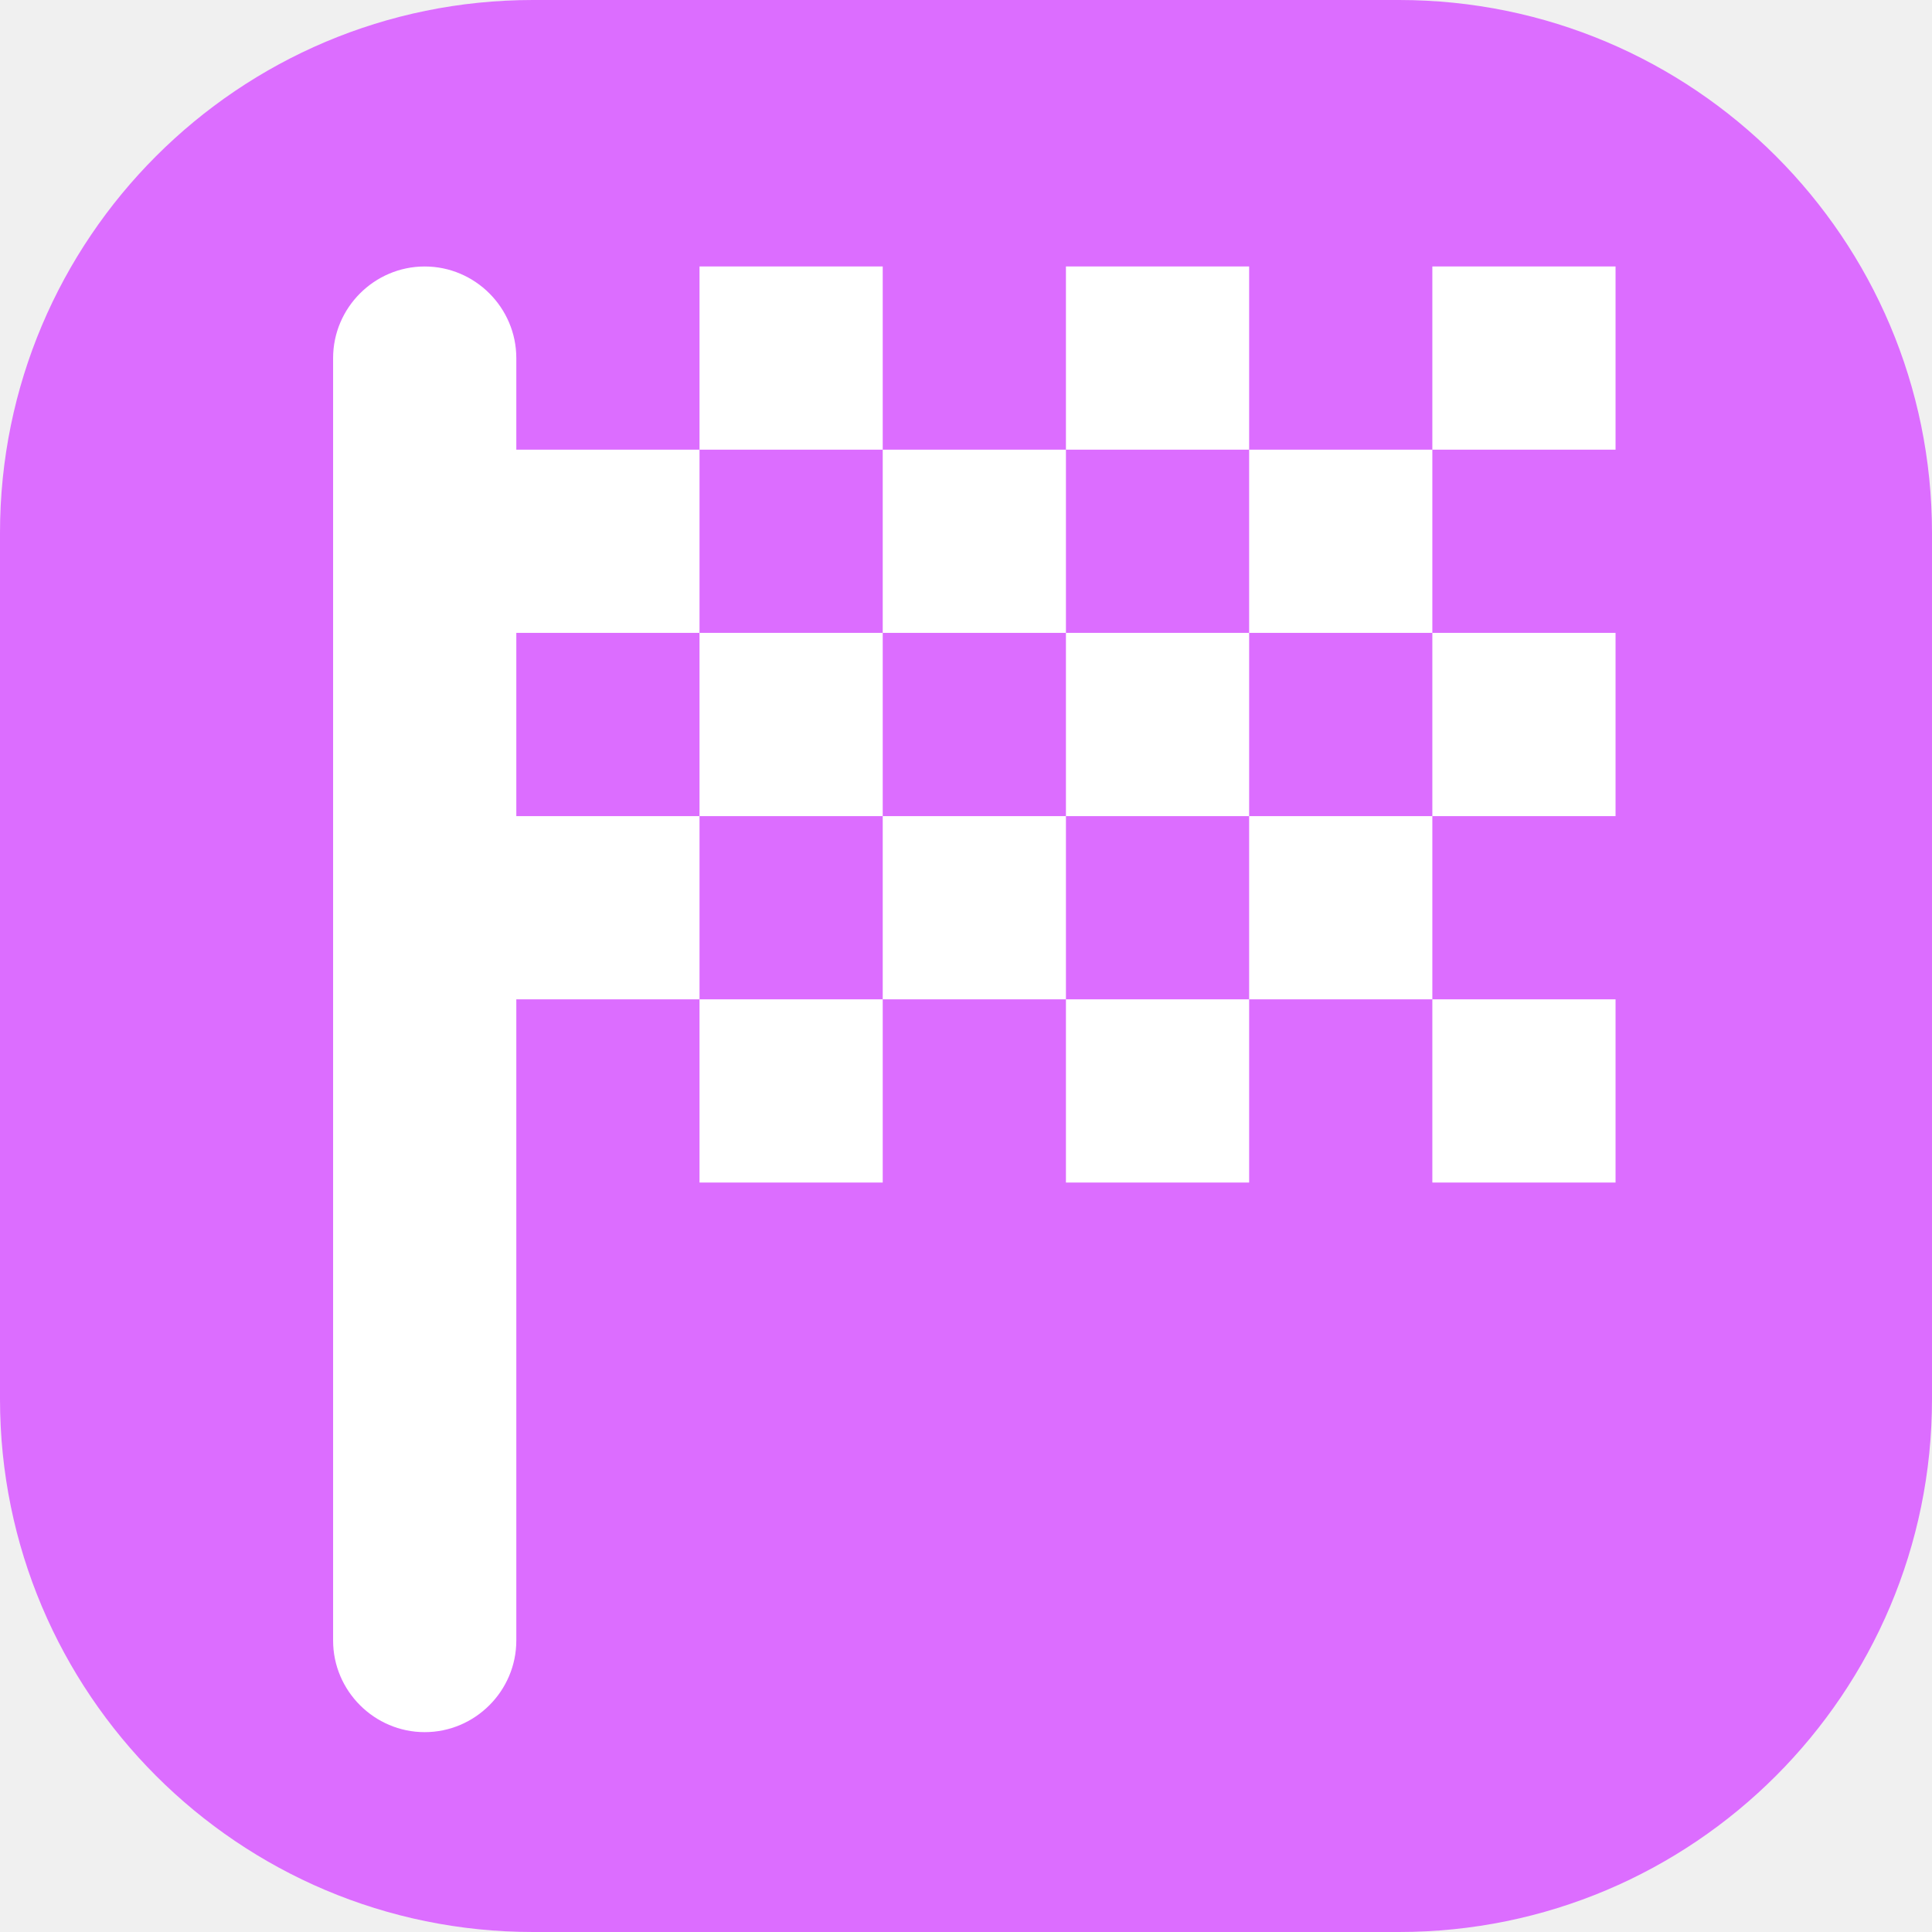
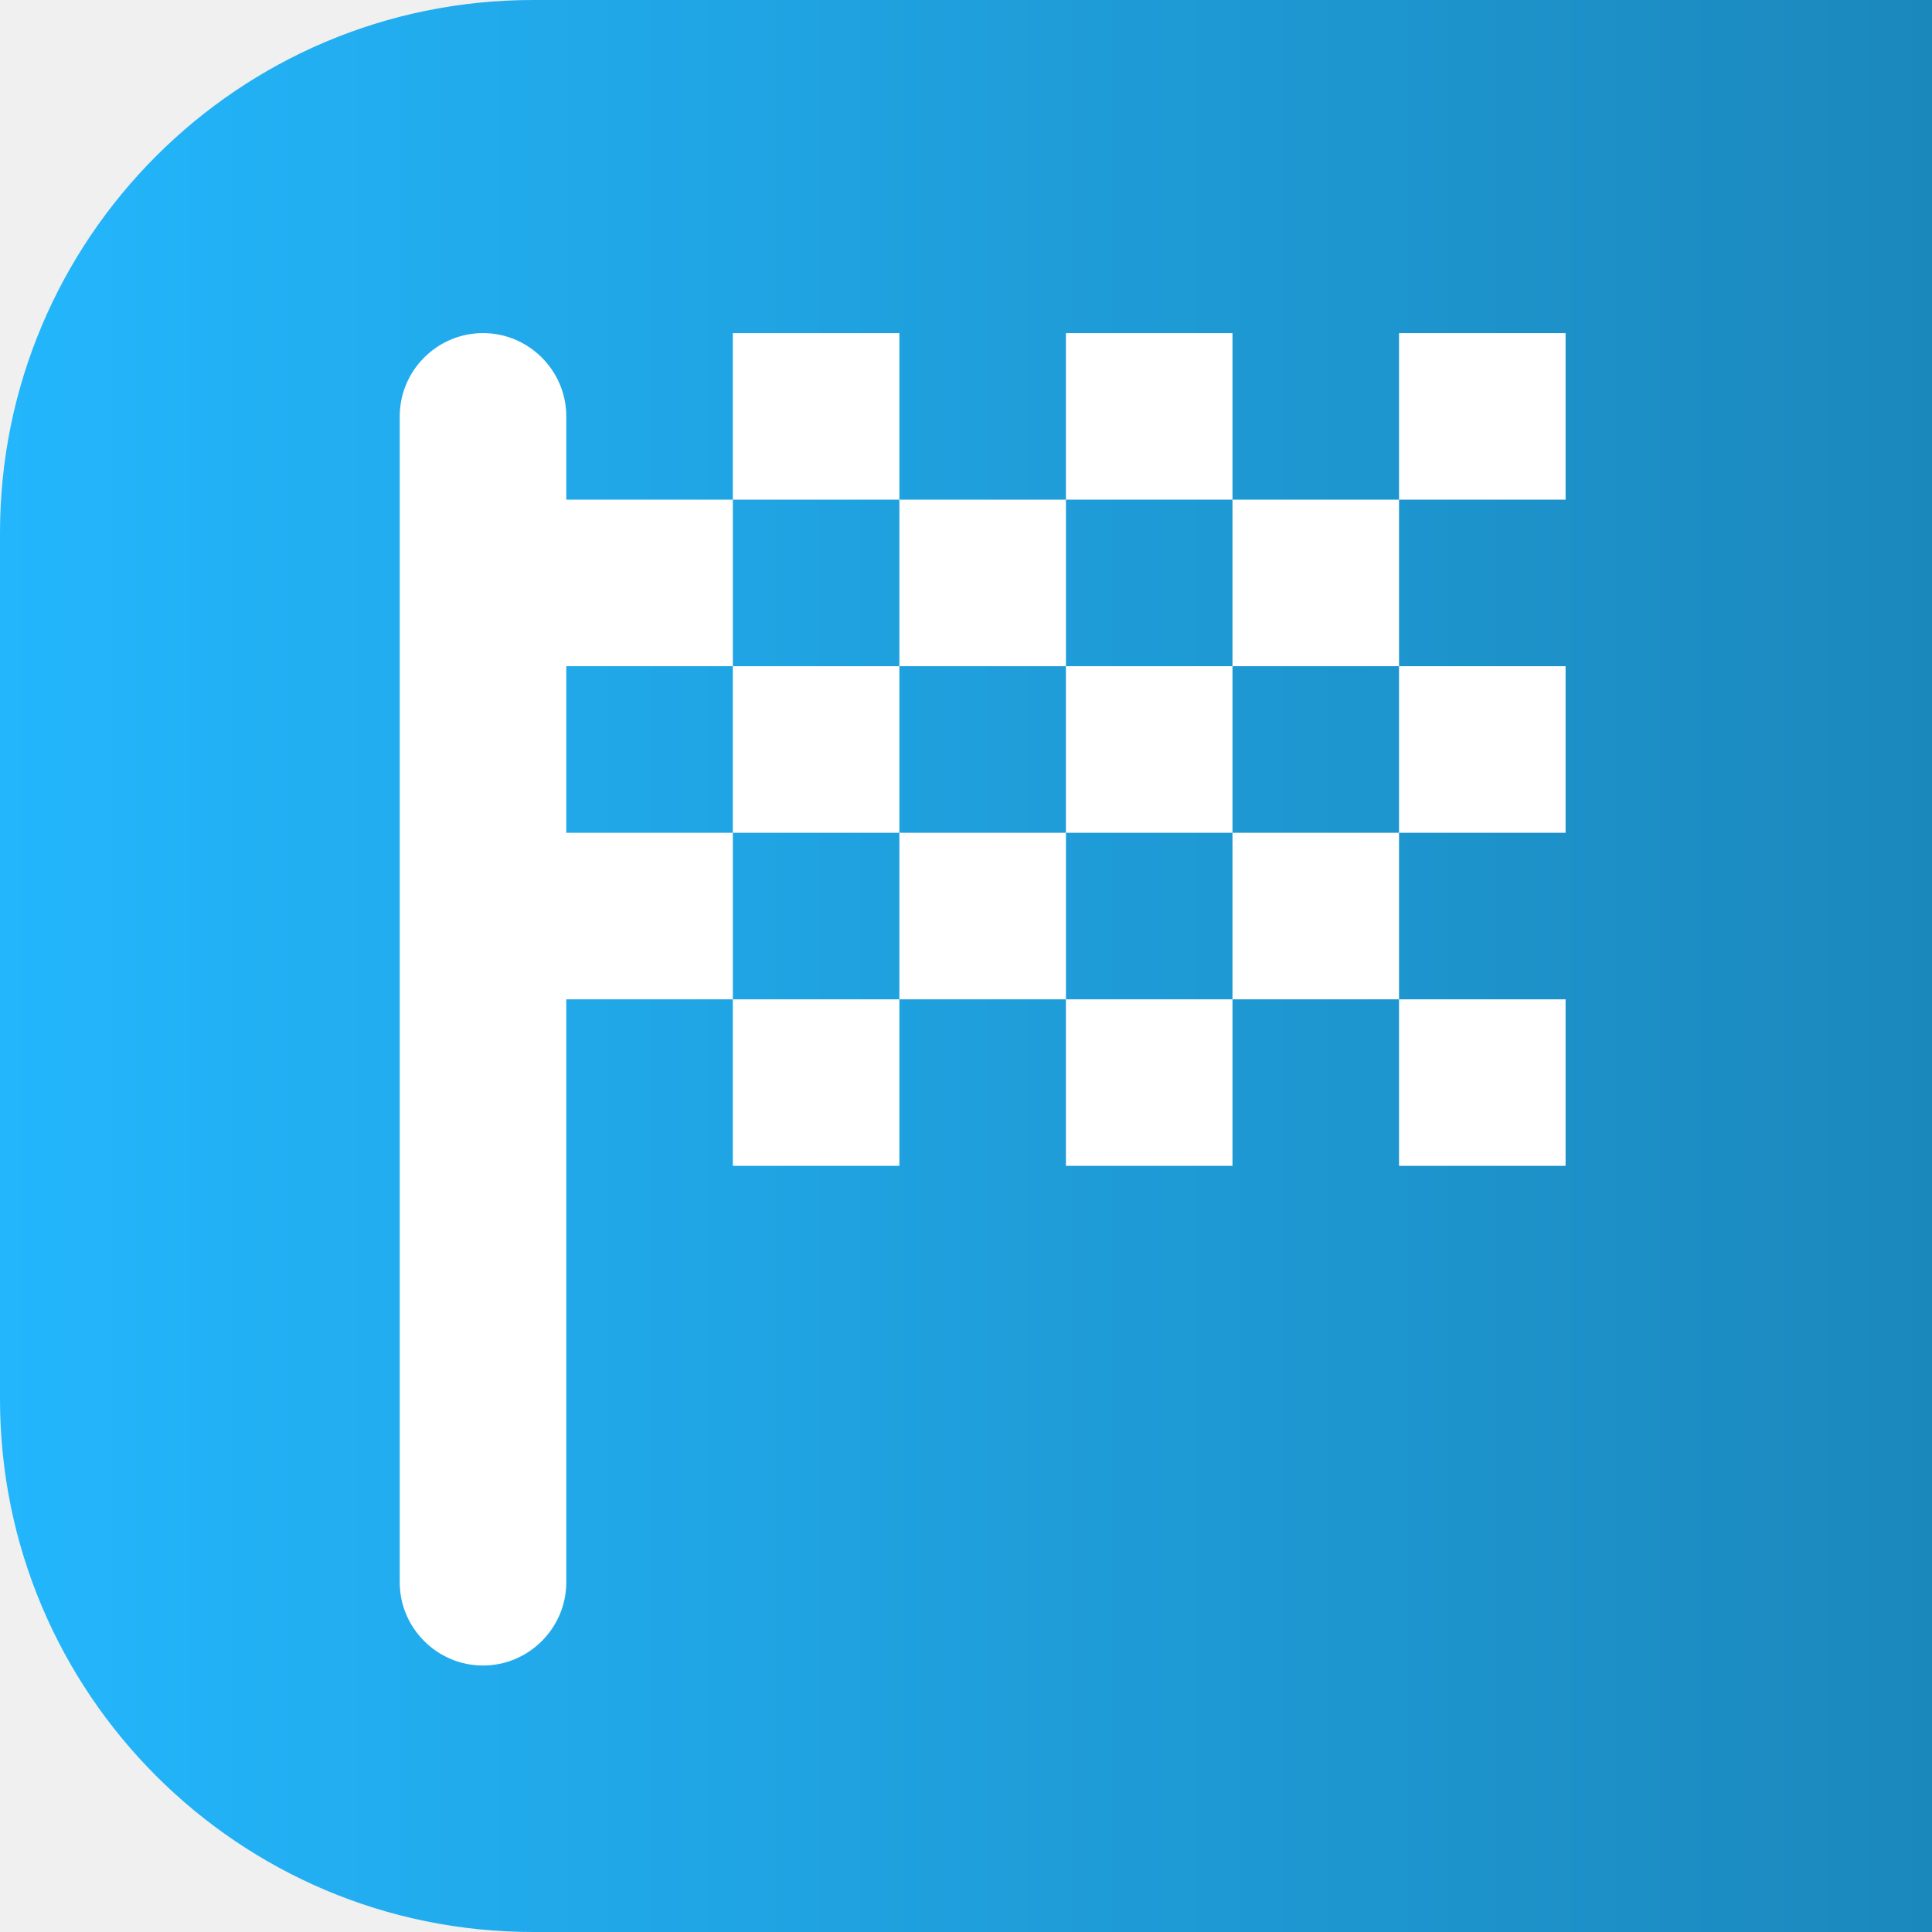
<svg xmlns="http://www.w3.org/2000/svg" width="29" height="29" viewBox="0 0 29 29" fill="none">
-   <rect width="29" height="29" rx="8" fill="#DC6DFF" />
-   <path d="M13.25 6.75H10.5V4H13.25V6.75ZM18.75 4H16V6.75H18.75V4ZM10.5 17.75H13.25V15H10.5V17.75ZM24.25 12.25V9.5H21.5V12.25H24.25ZM24.25 17.75V15H21.5V17.75H24.25ZM16 17.75H18.75V15H16V17.75ZM24.25 4H21.5V6.75H24.25V4ZM16 9.5V6.75H13.25V9.5H16ZM7.75 12.25V9.5H10.5V6.75H7.75V5.375C7.75 4.619 7.131 4 6.375 4C5.619 4 5 4.619 5 5.375V24.625C5 25.381 5.619 26 6.375 26C7.131 26 7.75 25.381 7.75 24.625V15H10.5V12.25H7.75ZM18.75 15H21.5V12.25H18.75V15ZM13.25 12.25V15H16V12.25H13.25ZM10.5 9.5V12.25H13.25V9.5H10.5ZM16 12.25H18.75V9.5H16V12.25ZM18.75 6.75V9.5H21.5V6.75H18.75Z" fill="white" />
+   <g clip-path="url(#clip0_330_200)">
+     <path d="M8 0H21H29V8V21V29H21H8C3.582 29 0 25.418 0 21V8C0 3.582 3.582 0 8 0Z" fill="url(#paint0_linear_330_200)" />
+     <path d="M13.5 7.5H11V5H13.5V7.5ZM18.5 5H16V7.5H18.5V5ZM11 17.5H13.5V15H11V17.5ZM23.5 12.5V10H21V12.5H23.5ZM23.5 17.5V15H21V17.5H23.5ZM16 17.5H18.5V15H16V17.5ZM23.5 5H21V7.5H23.5V5ZM16 10V7.5H13.5V10H16ZM8.5 12.5V10H11V7.5H8.5V6.25C8.5 5.562 7.938 5 7.25 5C6.562 5 6 5.562 6 6.25V23.75C6 24.438 6.562 25 7.25 25C7.938 25 8.5 24.438 8.5 23.75V15H11V12.5H8.5ZM18.5 15H21V12.5H18.5V15ZM13.5 12.5V15H16V12.5H13.5ZM11 10V12.5H13.5V10H11ZM16 12.5H18.5V10H16V12.5ZM18.5 7.5V10H21V7.5H18.5Z" fill="white" />
+   </g>
+   <defs>
+     <linearGradient id="paint0_linear_330_200" x1="0" y1="14.5" x2="29" y2="14.5" gradientUnits="userSpaceOnUse">
+       <stop stop-color="#23B6FC" />
+       <stop offset="1" stop-color="#1B88BC" />
+     </linearGradient>
+     <clipPath id="clip0_330_200">
+       <rect width="29" height="29" fill="white" />
+     </clipPath>
+   </defs>
</svg>
